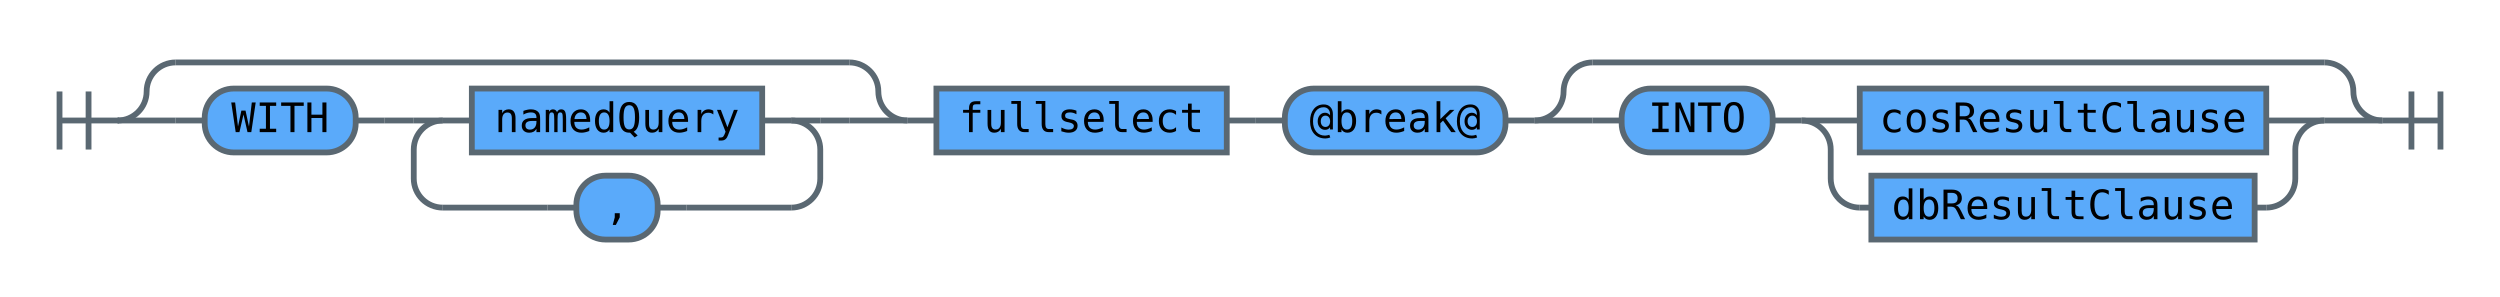
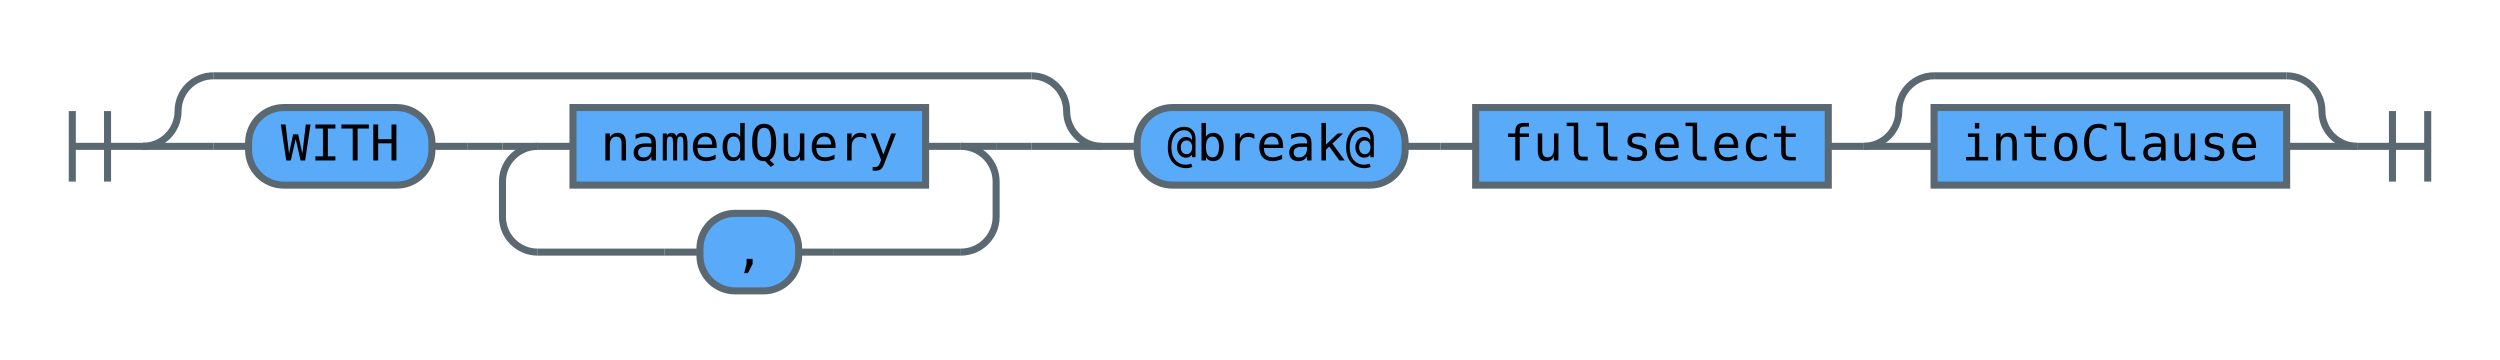
- <svg xmlns="http://www.w3.org/2000/svg" version="1.1" class="railroad-diagram" width="861" height="102" viewBox="0 0 861 102">
+ <svg xmlns="http://www.w3.org/2000/svg" version="1.1" class="railroad-diagram" width="709" height="102" viewBox="0 0 709 102">
  <defs>
    <style type="text/css"> svg.railroad-diagram {
  background-color: #ffffff;
}
svg.railroad-diagram path {
  stroke-width: 2;
  stroke: #5a6872;
  fill: none;
}
svg.railroad-diagram text {
  font-size: 14px;
  font-family: 'ibm-plex-mono', 'Menlo', 'DejaVu Sans Mono', 'Bitstream Vera Sans Mono', Courier, monospace;
  color: #152935;
  text-anchor: middle;
  cursor: pointer;
}
svg.railroad-diagram text.label {
  text-anchor: start;
}
svg.railroad-diagram text.comment {
  font-size: 12px;
}
svg.railroad-diagram rect {
  stroke-width: 2;
  stroke:  #5a6872;
  fill: #5aaafa;
}
 </style>
  </defs>
  <g transform="translate(.5 .5)">
    <path d="M 20 31 v 20 m 10 -20 v 20 m -10 -10 h 20.5" />
    <g>
      <path d="M40 41h0" />
-       <path d="M820 41h0" />
+       <path d="M668 41h0" />
      <g>
        <path d="M40 41h0" />
        <path d="M312 41h0" />
        <path d="M40 41a10 10 0 0 0 10 -10v0a10 10 0 0 1 10 -10" />
        <g>
          <path d="M60 21h232" />
        </g>
        <path d="M292 21a10 10 0 0 1 10 10v0a10 10 0 0 0 10 10" />
        <path d="M40 41h20" />
        <g>
          <path d="M60 41h0" />
          <path d="M292 41h0" />
          <path d="M60 41h10" />
          <g>
            <path d="M70 41h0" />
            <path d="M122 41h0" />
            <rect x="70" y="30" width="52" height="22" rx="10" ry="10" />
            <text x="96" y="45">WITH</text>
          </g>
          <path d="M122 41h10" />
          <path d="M132 41h10" />
          <g>
            <path d="M142 41h0" />
            <path d="M282 41h0" />
            <path d="M142 41h10" />
            <g>
              <path d="M152 41h0" />
              <path d="M272 41h0" />
              <path d="M152 41h10" />
              <g>
                <path d="M162 41h0" />
                <path d="M262 41h0" />
                <rect x="162" y="30" width="100" height="22" />
                <text x="212" y="45">namedQuery</text>
              </g>
              <path d="M262 41h10" />
            </g>
            <path d="M272 41h10" />
            <path d="M152 41a10 10 0 0 0 -10 10v10a10 10 0 0 0 10 10" />
            <g>
              <path d="M152 71h36" />
              <path d="M236 71h36" />
              <path d="M188 71h10" />
              <g>
                <path d="M198 71h0" />
                <path d="M226 71h0" />
                <rect x="198" y="60" width="28" height="22" rx="10" ry="10" />
                <text x="212" y="75">,</text>
              </g>
              <path d="M226 71h10" />
            </g>
            <path d="M272 71a10 10 0 0 0 10 -10v-10a10 10 0 0 0 -10 -10" />
          </g>
          <path d="M282 41h10" />
        </g>
        <path d="M292 41h20" />
      </g>
      <path d="M312 41h10" />
      <g>
        <path d="M322 41h0" />
-         <path d="M422 41h0" />
-         <rect x="322" y="30" width="100" height="22" />
-         <text x="372" y="45">fullselect</text>
+         <path d="M398 41h0" />
+         <rect x="322" y="30" width="76" height="22" rx="10" ry="10" />
+         <text x="360" y="45">@break@</text>
      </g>
-       <path d="M422 41h10" />
-       <path d="M432 41h10" />
+       <path d="M398 41h10" />
+       <path d="M408 41h10" />
      <g>
-         <path d="M442 41h0" />
+         <path d="M418 41h0" />
        <path d="M518 41h0" />
-         <rect x="442" y="30" width="76" height="22" rx="10" ry="10" />
-         <text x="480" y="45">@break@</text>
+         <rect x="418" y="30" width="100" height="22" />
+         <text x="468" y="45">fullselect</text>
      </g>
      <path d="M518 41h10" />
      <g>
        <path d="M528 41h0" />
-         <path d="M820 41h0" />
+         <path d="M668 41h0" />
        <path d="M528 41a10 10 0 0 0 10 -10v0a10 10 0 0 1 10 -10" />
        <g>
-           <path d="M548 21h252" />
+           <path d="M548 21h100" />
        </g>
-         <path d="M800 21a10 10 0 0 1 10 10v0a10 10 0 0 0 10 10" />
+         <path d="M648 21a10 10 0 0 1 10 10v0a10 10 0 0 0 10 10" />
        <path d="M528 41h20" />
        <g>
          <path d="M548 41h0" />
-           <path d="M800 41h0" />
-           <path d="M548 41h10" />
-           <g>
-             <path d="M558 41h0" />
-             <path d="M610 41h0" />
-             <rect x="558" y="30" width="52" height="22" rx="10" ry="10" />
-             <text x="584" y="45">INTO</text>
-           </g>
-           <path d="M610 41h10" />
-           <g>
-             <path d="M620 41h0" />
-             <path d="M800 41h0" />
-             <path d="M620 41h20" />
-             <g>
-               <path d="M640 41h0" />
-               <path d="M780 41h0" />
-               <rect x="640" y="30" width="140" height="22" />
-               <text x="710" y="45">cosResultClause</text>
-             </g>
-             <path d="M780 41h20" />
-             <path d="M620 41a10 10 0 0 1 10 10v10a10 10 0 0 0 10 10" />
-             <g>
-               <path d="M640 71h4" />
-               <path d="M776 71h4" />
-               <rect x="644" y="60" width="132" height="22" />
-               <text x="710" y="75">dbResultClause</text>
-             </g>
-             <path d="M780 71a10 10 0 0 0 10 -10v-10a10 10 0 0 1 10 -10" />
-           </g>
+           <path d="M648 41h0" />
+           <rect x="548" y="30" width="100" height="22" />
+           <text x="598" y="45">intoClause</text>
        </g>
-         <path d="M800 41h20" />
+         <path d="M648 41h20" />
      </g>
    </g>
-     <path d="M 820 41 h 20 m -10 -10 v 20 m 10 -20 v 20" />
+     <path d="M 668 41 h 20 m -10 -10 v 20 m 10 -20 v 20" />
  </g>
</svg>
